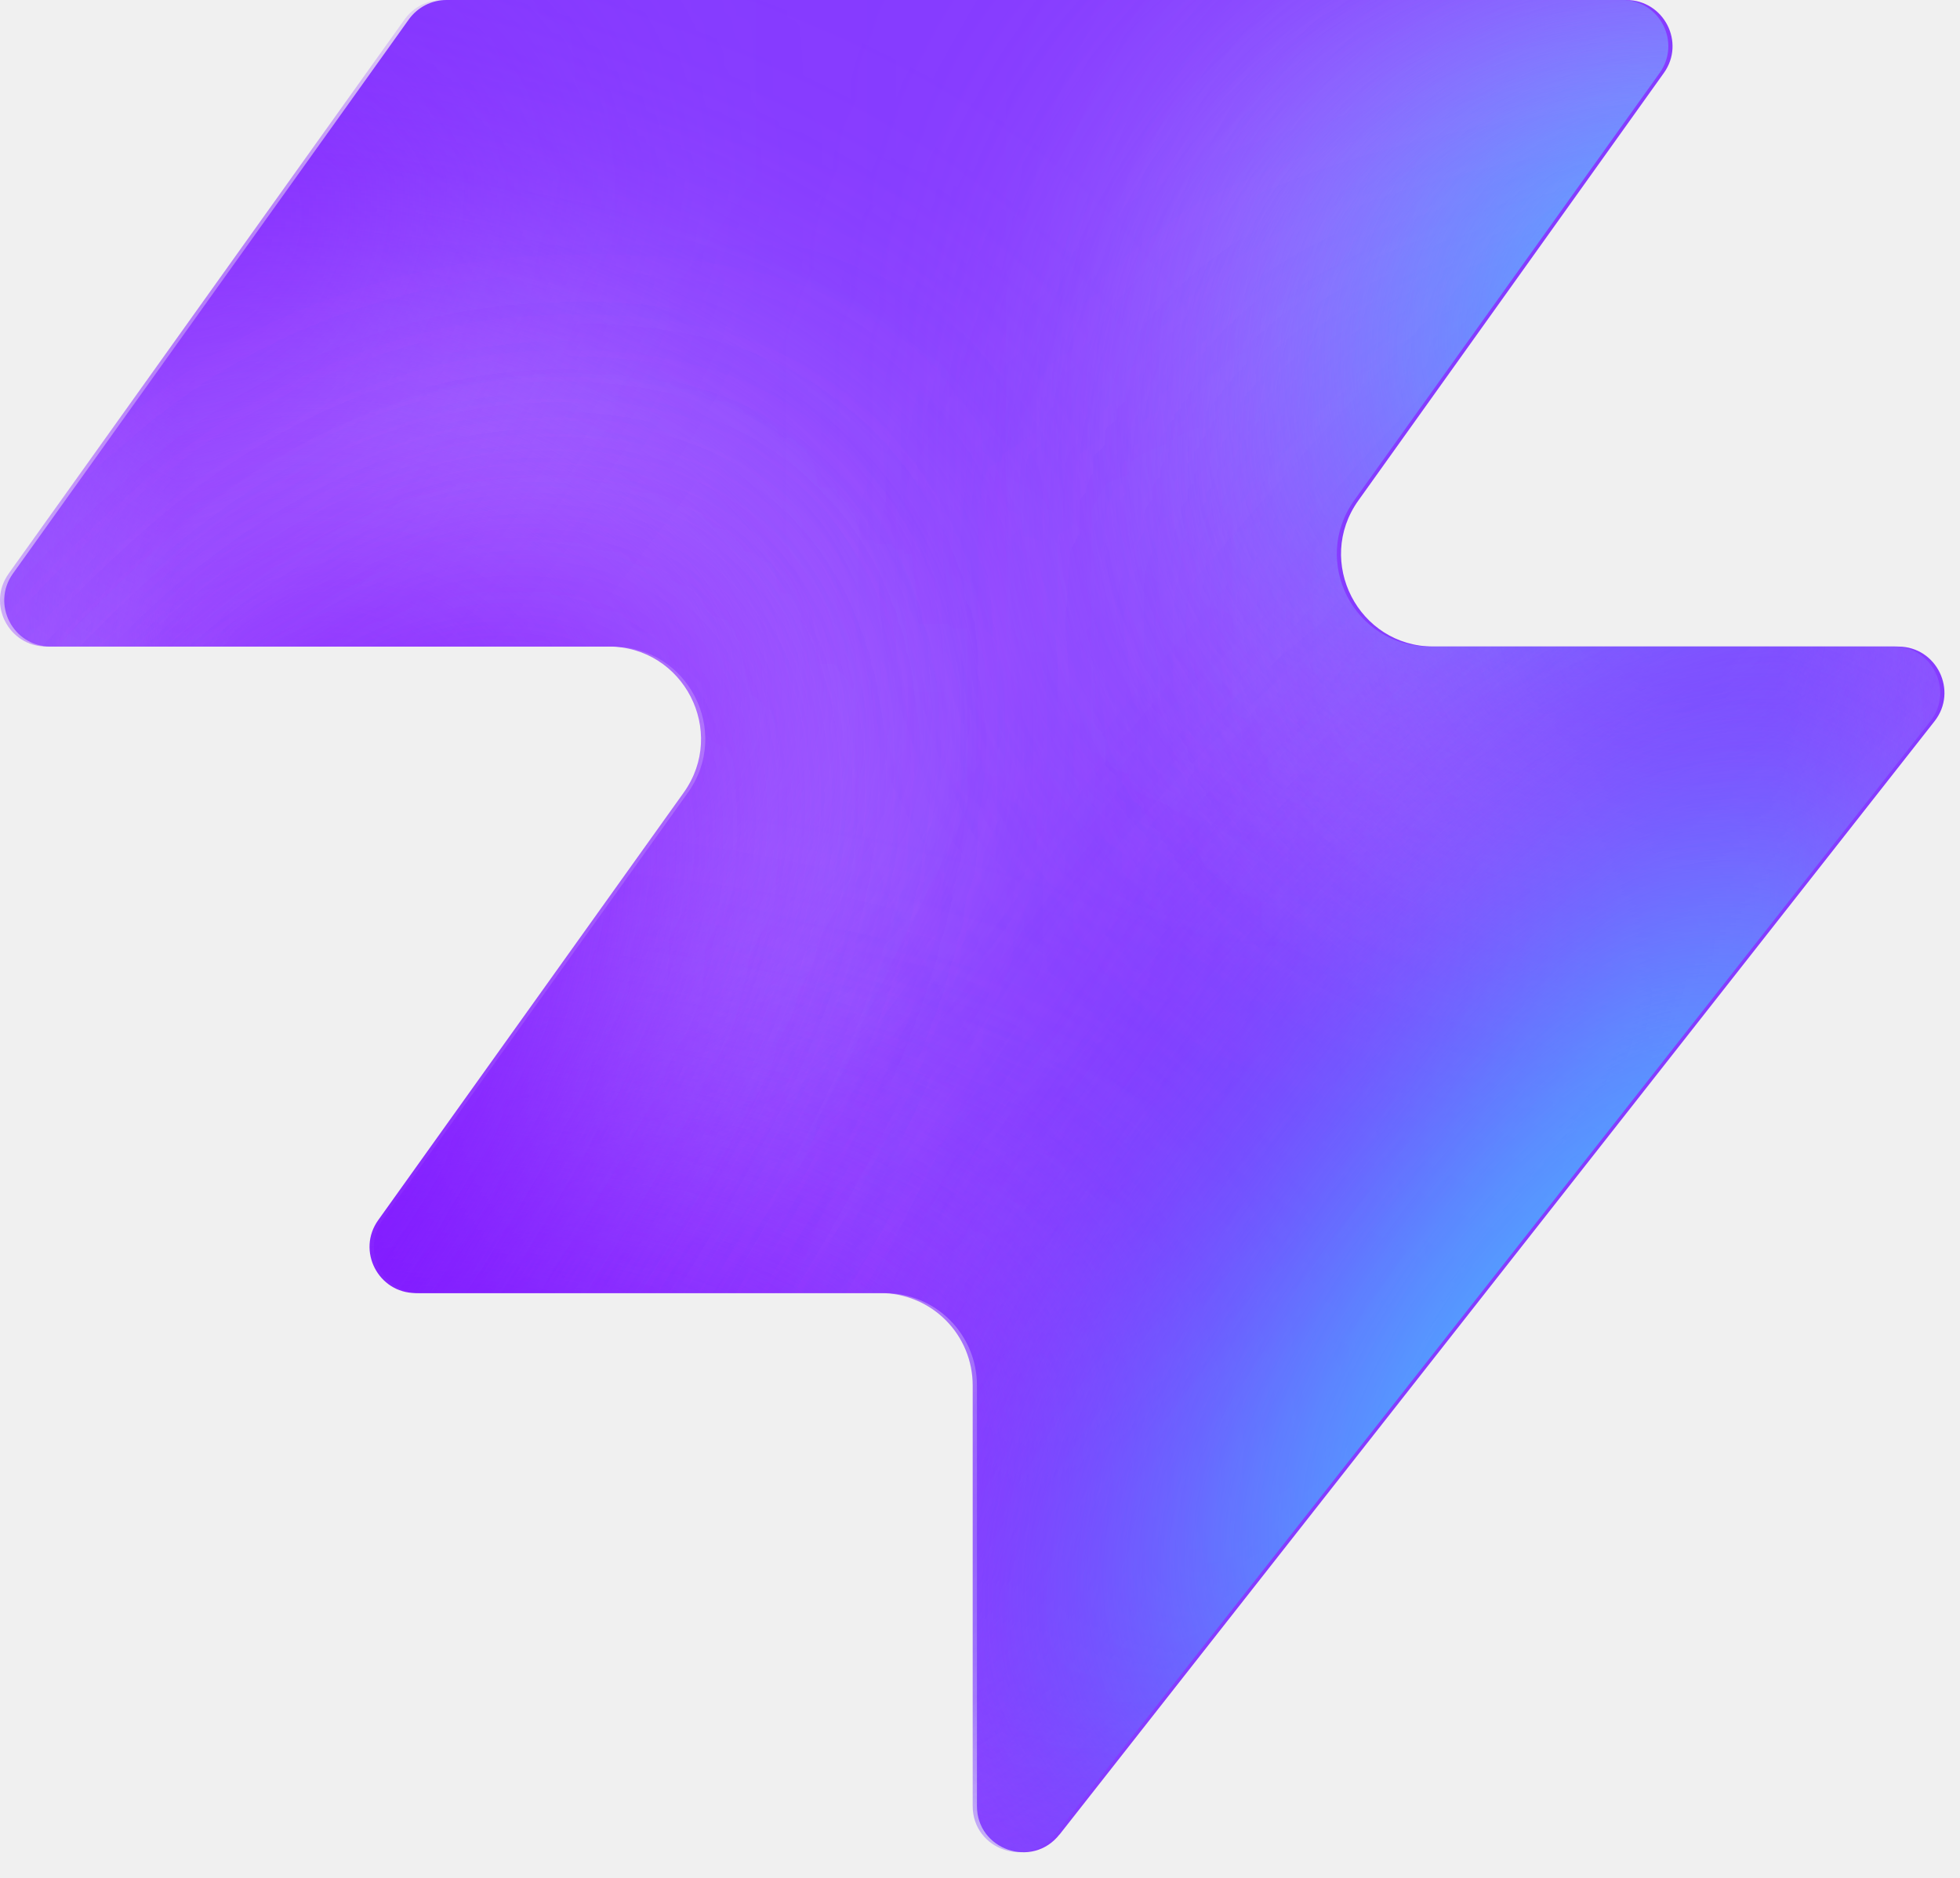
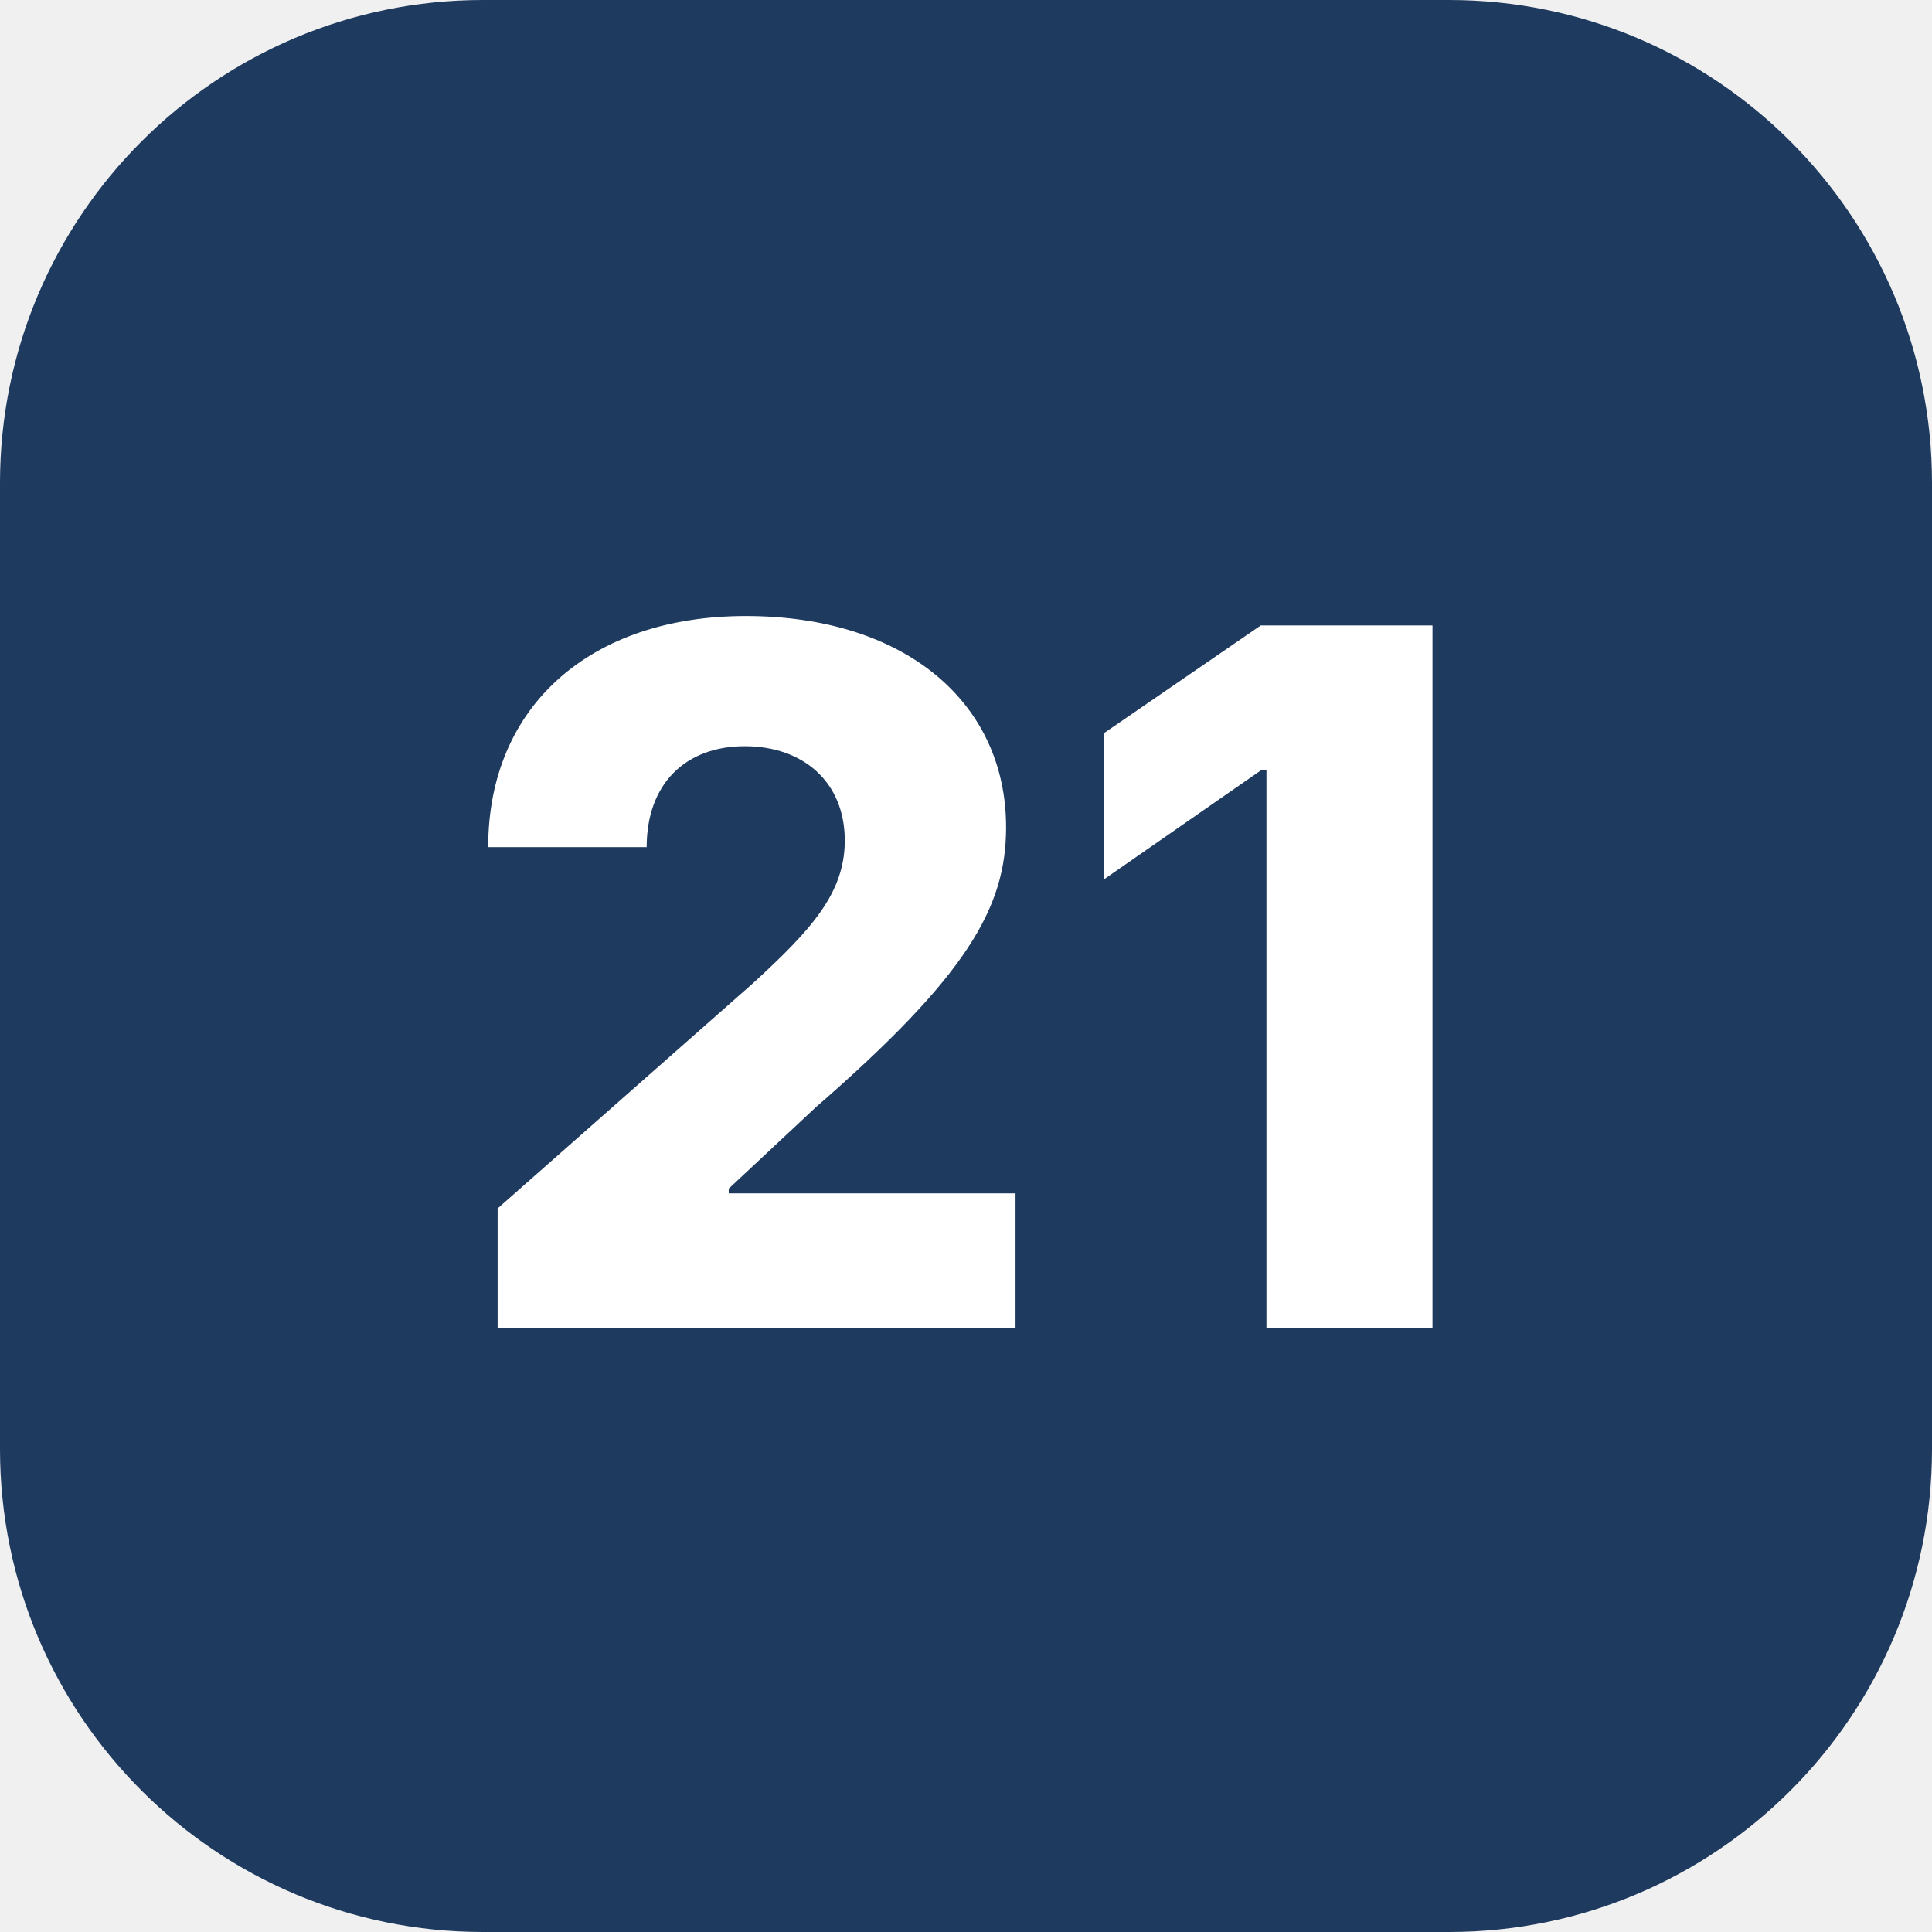
- <svg xmlns="http://www.w3.org/2000/svg" width="48" height="46" fill="none" viewBox="0 0 48 46">
-   <path fill="#863bff" d="M25.946 44.938c-.664.845-2.021.375-2.021-.698V33.937a2.26 2.26 0 0 0-2.262-2.262H10.287c-.92 0-1.456-1.04-.92-1.788l7.48-10.471c1.07-1.497 0-3.578-1.842-3.578H1.237c-.92 0-1.456-1.04-.92-1.788L10.013.474c.214-.297.556-.474.92-.474h28.894c.92 0 1.456 1.04.92 1.788l-7.48 10.471c-1.07 1.498 0 3.579 1.842 3.579h11.377c.943 0 1.473 1.088.89 1.83L25.947 44.94z" style="fill:#863bff;fill:color(display-p3 .525 .23 1);fill-opacity:1" />
-   <mask id="a" width="48" height="46" x="0" y="0" maskUnits="userSpaceOnUse" style="mask-type:alpha">
-     <path fill="#000" d="M25.842 44.938c-.664.844-2.021.375-2.021-.698V33.937a2.26 2.26 0 0 0-2.262-2.262H10.183c-.92 0-1.456-1.04-.92-1.788l7.48-10.471c1.07-1.498 0-3.579-1.842-3.579H1.133c-.92 0-1.456-1.04-.92-1.787L9.91.473c.214-.297.556-.474.92-.474h28.894c.92 0 1.456 1.04.92 1.788l-7.48 10.471c-1.07 1.498 0 3.578 1.842 3.578h11.377c.943 0 1.473 1.088.89 1.832L25.843 44.94z" style="fill:#000;fill-opacity:1" />
-   </mask>
-   <g mask="url(#a)">
-     <g filter="url(#b)">
-       <ellipse cx="5.508" cy="14.704" fill="#ede6ff" rx="5.508" ry="14.704" style="fill:#ede6ff;fill:color(display-p3 .927 .903 1);fill-opacity:1" transform="matrix(.00324 1 1 -.00324 -4.47 31.516)" />
-     </g>
-     <g filter="url(#c)">
-       <ellipse cx="10.399" cy="29.851" fill="#ede6ff" rx="10.399" ry="29.851" style="fill:#ede6ff;fill:color(display-p3 .927 .903 1);fill-opacity:1" transform="matrix(.00324 1 1 -.00324 -39.328 7.883)" />
-     </g>
-     <g filter="url(#d)">
-       <ellipse cx="5.508" cy="30.487" fill="#7e14ff" rx="5.508" ry="30.487" style="fill:#7e14ff;fill:color(display-p3 .492 .077 1);fill-opacity:1" transform="rotate(89.814 -25.913 -14.639)scale(1 -1)" />
-     </g>
-     <g filter="url(#e)">
-       <ellipse cx="5.508" cy="30.599" fill="#7e14ff" rx="5.508" ry="30.599" style="fill:#7e14ff;fill:color(display-p3 .492 .077 1);fill-opacity:1" transform="rotate(89.814 -32.644 -3.334)scale(1 -1)" />
-     </g>
-     <g filter="url(#f)">
-       <ellipse cx="5.508" cy="30.599" fill="#7e14ff" rx="5.508" ry="30.599" style="fill:#7e14ff;fill:color(display-p3 .492 .077 1);fill-opacity:1" transform="matrix(.00324 1 1 -.00324 -34.34 30.47)" />
-     </g>
-     <g filter="url(#g)">
-       <ellipse cx="14.072" cy="22.078" fill="#ede6ff" rx="14.072" ry="22.078" style="fill:#ede6ff;fill:color(display-p3 .927 .903 1);fill-opacity:1" transform="rotate(93.35 24.506 48.493)scale(-1 1)" />
-     </g>
-     <g filter="url(#h)">
-       <ellipse cx="3.47" cy="21.501" fill="#7e14ff" rx="3.47" ry="21.501" style="fill:#7e14ff;fill:color(display-p3 .492 .077 1);fill-opacity:1" transform="rotate(89.009 28.708 47.59)scale(-1 1)" />
-     </g>
-     <g filter="url(#i)">
-       <ellipse cx="3.47" cy="21.501" fill="#7e14ff" rx="3.47" ry="21.501" style="fill:#7e14ff;fill:color(display-p3 .492 .077 1);fill-opacity:1" transform="rotate(89.009 28.708 47.59)scale(-1 1)" />
-     </g>
-     <g filter="url(#j)">
-       <ellipse cx=".387" cy="8.972" fill="#7e14ff" rx="4.407" ry="29.108" style="fill:#7e14ff;fill:color(display-p3 .492 .077 1);fill-opacity:1" transform="rotate(39.51 .387 8.972)" />
-     </g>
-     <g filter="url(#k)">
-       <ellipse cx="47.523" cy="-6.092" fill="#7e14ff" rx="4.407" ry="29.108" style="fill:#7e14ff;fill:color(display-p3 .492 .077 1);fill-opacity:1" transform="rotate(37.892 47.523 -6.092)" />
-     </g>
-     <g filter="url(#l)">
-       <ellipse cx="41.412" cy="6.333" fill="#47bfff" rx="5.971" ry="9.665" style="fill:#47bfff;fill:color(display-p3 .28 .748 1);fill-opacity:1" transform="rotate(37.892 41.412 6.333)" />
-     </g>
-     <g filter="url(#m)">
-       <ellipse cx="-1.879" cy="38.332" fill="#7e14ff" rx="4.407" ry="29.108" style="fill:#7e14ff;fill:color(display-p3 .492 .077 1);fill-opacity:1" transform="rotate(37.892 -1.88 38.332)" />
-     </g>
-     <g filter="url(#n)">
-       <ellipse cx="-1.879" cy="38.332" fill="#7e14ff" rx="4.407" ry="29.108" style="fill:#7e14ff;fill:color(display-p3 .492 .077 1);fill-opacity:1" transform="rotate(37.892 -1.88 38.332)" />
-     </g>
-     <g filter="url(#o)">
-       <ellipse cx="35.651" cy="29.907" fill="#7e14ff" rx="4.407" ry="29.108" style="fill:#7e14ff;fill:color(display-p3 .492 .077 1);fill-opacity:1" transform="rotate(37.892 35.651 29.907)" />
-     </g>
-     <g filter="url(#p)">
-       <ellipse cx="38.418" cy="32.4" fill="#47bfff" rx="5.971" ry="15.297" style="fill:#47bfff;fill:color(display-p3 .28 .748 1);fill-opacity:1" transform="rotate(37.892 38.418 32.4)" />
-     </g>
-   </g>
-   <defs>
-     <filter id="b" width="60.045" height="41.654" x="-19.77" y="16.149" color-interpolation-filters="sRGB" filterUnits="userSpaceOnUse">
-       <feFlood flood-opacity="0" result="BackgroundImageFix" />
-       <feBlend in="SourceGraphic" in2="BackgroundImageFix" result="shape" />
-       <feGaussianBlur result="effect1_foregroundBlur_2002_17158" stdDeviation="7.659" />
-     </filter>
-     <filter id="c" width="90.34" height="51.437" x="-54.613" y="-7.533" color-interpolation-filters="sRGB" filterUnits="userSpaceOnUse">
-       <feFlood flood-opacity="0" result="BackgroundImageFix" />
-       <feBlend in="SourceGraphic" in2="BackgroundImageFix" result="shape" />
-       <feGaussianBlur result="effect1_foregroundBlur_2002_17158" stdDeviation="7.659" />
-     </filter>
-     <filter id="d" width="79.355" height="29.4" x="-49.64" y="2.03" color-interpolation-filters="sRGB" filterUnits="userSpaceOnUse">
-       <feFlood flood-opacity="0" result="BackgroundImageFix" />
-       <feBlend in="SourceGraphic" in2="BackgroundImageFix" result="shape" />
-       <feGaussianBlur result="effect1_foregroundBlur_2002_17158" stdDeviation="4.596" />
-     </filter>
-     <filter id="e" width="79.579" height="29.4" x="-45.045" y="20.029" color-interpolation-filters="sRGB" filterUnits="userSpaceOnUse">
-       <feFlood flood-opacity="0" result="BackgroundImageFix" />
-       <feBlend in="SourceGraphic" in2="BackgroundImageFix" result="shape" />
-       <feGaussianBlur result="effect1_foregroundBlur_2002_17158" stdDeviation="4.596" />
-     </filter>
-     <filter id="f" width="79.579" height="29.4" x="-43.513" y="21.178" color-interpolation-filters="sRGB" filterUnits="userSpaceOnUse">
-       <feFlood flood-opacity="0" result="BackgroundImageFix" />
-       <feBlend in="SourceGraphic" in2="BackgroundImageFix" result="shape" />
-       <feGaussianBlur result="effect1_foregroundBlur_2002_17158" stdDeviation="4.596" />
-     </filter>
-     <filter id="g" width="74.749" height="58.852" x="15.756" y="-17.901" color-interpolation-filters="sRGB" filterUnits="userSpaceOnUse">
-       <feFlood flood-opacity="0" result="BackgroundImageFix" />
-       <feBlend in="SourceGraphic" in2="BackgroundImageFix" result="shape" />
-       <feGaussianBlur result="effect1_foregroundBlur_2002_17158" stdDeviation="7.659" />
-     </filter>
-     <filter id="h" width="61.377" height="25.362" x="23.548" y="2.284" color-interpolation-filters="sRGB" filterUnits="userSpaceOnUse">
-       <feFlood flood-opacity="0" result="BackgroundImageFix" />
-       <feBlend in="SourceGraphic" in2="BackgroundImageFix" result="shape" />
-       <feGaussianBlur result="effect1_foregroundBlur_2002_17158" stdDeviation="4.596" />
-     </filter>
-     <filter id="i" width="61.377" height="25.362" x="23.548" y="2.284" color-interpolation-filters="sRGB" filterUnits="userSpaceOnUse">
-       <feFlood flood-opacity="0" result="BackgroundImageFix" />
-       <feBlend in="SourceGraphic" in2="BackgroundImageFix" result="shape" />
-       <feGaussianBlur result="effect1_foregroundBlur_2002_17158" stdDeviation="4.596" />
-     </filter>
-     <filter id="j" width="56.045" height="63.649" x="-27.636" y="-22.853" color-interpolation-filters="sRGB" filterUnits="userSpaceOnUse">
-       <feFlood flood-opacity="0" result="BackgroundImageFix" />
-       <feBlend in="SourceGraphic" in2="BackgroundImageFix" result="shape" />
-       <feGaussianBlur result="effect1_foregroundBlur_2002_17158" stdDeviation="4.596" />
-     </filter>
-     <filter id="k" width="54.814" height="64.646" x="20.116" y="-38.415" color-interpolation-filters="sRGB" filterUnits="userSpaceOnUse">
-       <feFlood flood-opacity="0" result="BackgroundImageFix" />
-       <feBlend in="SourceGraphic" in2="BackgroundImageFix" result="shape" />
-       <feGaussianBlur result="effect1_foregroundBlur_2002_17158" stdDeviation="4.596" />
-     </filter>
-     <filter id="l" width="33.541" height="35.313" x="24.641" y="-11.323" color-interpolation-filters="sRGB" filterUnits="userSpaceOnUse">
-       <feFlood flood-opacity="0" result="BackgroundImageFix" />
-       <feBlend in="SourceGraphic" in2="BackgroundImageFix" result="shape" />
-       <feGaussianBlur result="effect1_foregroundBlur_2002_17158" stdDeviation="4.596" />
-     </filter>
-     <filter id="m" width="54.814" height="64.646" x="-29.286" y="6.009" color-interpolation-filters="sRGB" filterUnits="userSpaceOnUse">
-       <feFlood flood-opacity="0" result="BackgroundImageFix" />
-       <feBlend in="SourceGraphic" in2="BackgroundImageFix" result="shape" />
-       <feGaussianBlur result="effect1_foregroundBlur_2002_17158" stdDeviation="4.596" />
-     </filter>
-     <filter id="n" width="54.814" height="64.646" x="-29.286" y="6.009" color-interpolation-filters="sRGB" filterUnits="userSpaceOnUse">
-       <feFlood flood-opacity="0" result="BackgroundImageFix" />
-       <feBlend in="SourceGraphic" in2="BackgroundImageFix" result="shape" />
-       <feGaussianBlur result="effect1_foregroundBlur_2002_17158" stdDeviation="4.596" />
-     </filter>
-     <filter id="o" width="54.814" height="64.646" x="8.244" y="-2.416" color-interpolation-filters="sRGB" filterUnits="userSpaceOnUse">
-       <feFlood flood-opacity="0" result="BackgroundImageFix" />
-       <feBlend in="SourceGraphic" in2="BackgroundImageFix" result="shape" />
-       <feGaussianBlur result="effect1_foregroundBlur_2002_17158" stdDeviation="4.596" />
-     </filter>
-     <filter id="p" width="39.409" height="43.623" x="18.713" y="10.588" color-interpolation-filters="sRGB" filterUnits="userSpaceOnUse">
-       <feFlood flood-opacity="0" result="BackgroundImageFix" />
-       <feBlend in="SourceGraphic" in2="BackgroundImageFix" result="shape" />
-       <feGaussianBlur result="effect1_foregroundBlur_2002_17158" stdDeviation="4.596" />
-     </filter>
-   </defs>
+ <svg xmlns="http://www.w3.org/2000/svg" width="32" height="32" viewBox="0 0 32 32" fill="none">
+   <rect width="32" height="32" rx="8" fill="#1E3A5F" />
+   <text x="16" y="22" text-anchor="middle" fill="white" font-size="16" font-weight="800" font-family="Inter, system-ui, -apple-system, sans-serif">21</text>
</svg>
